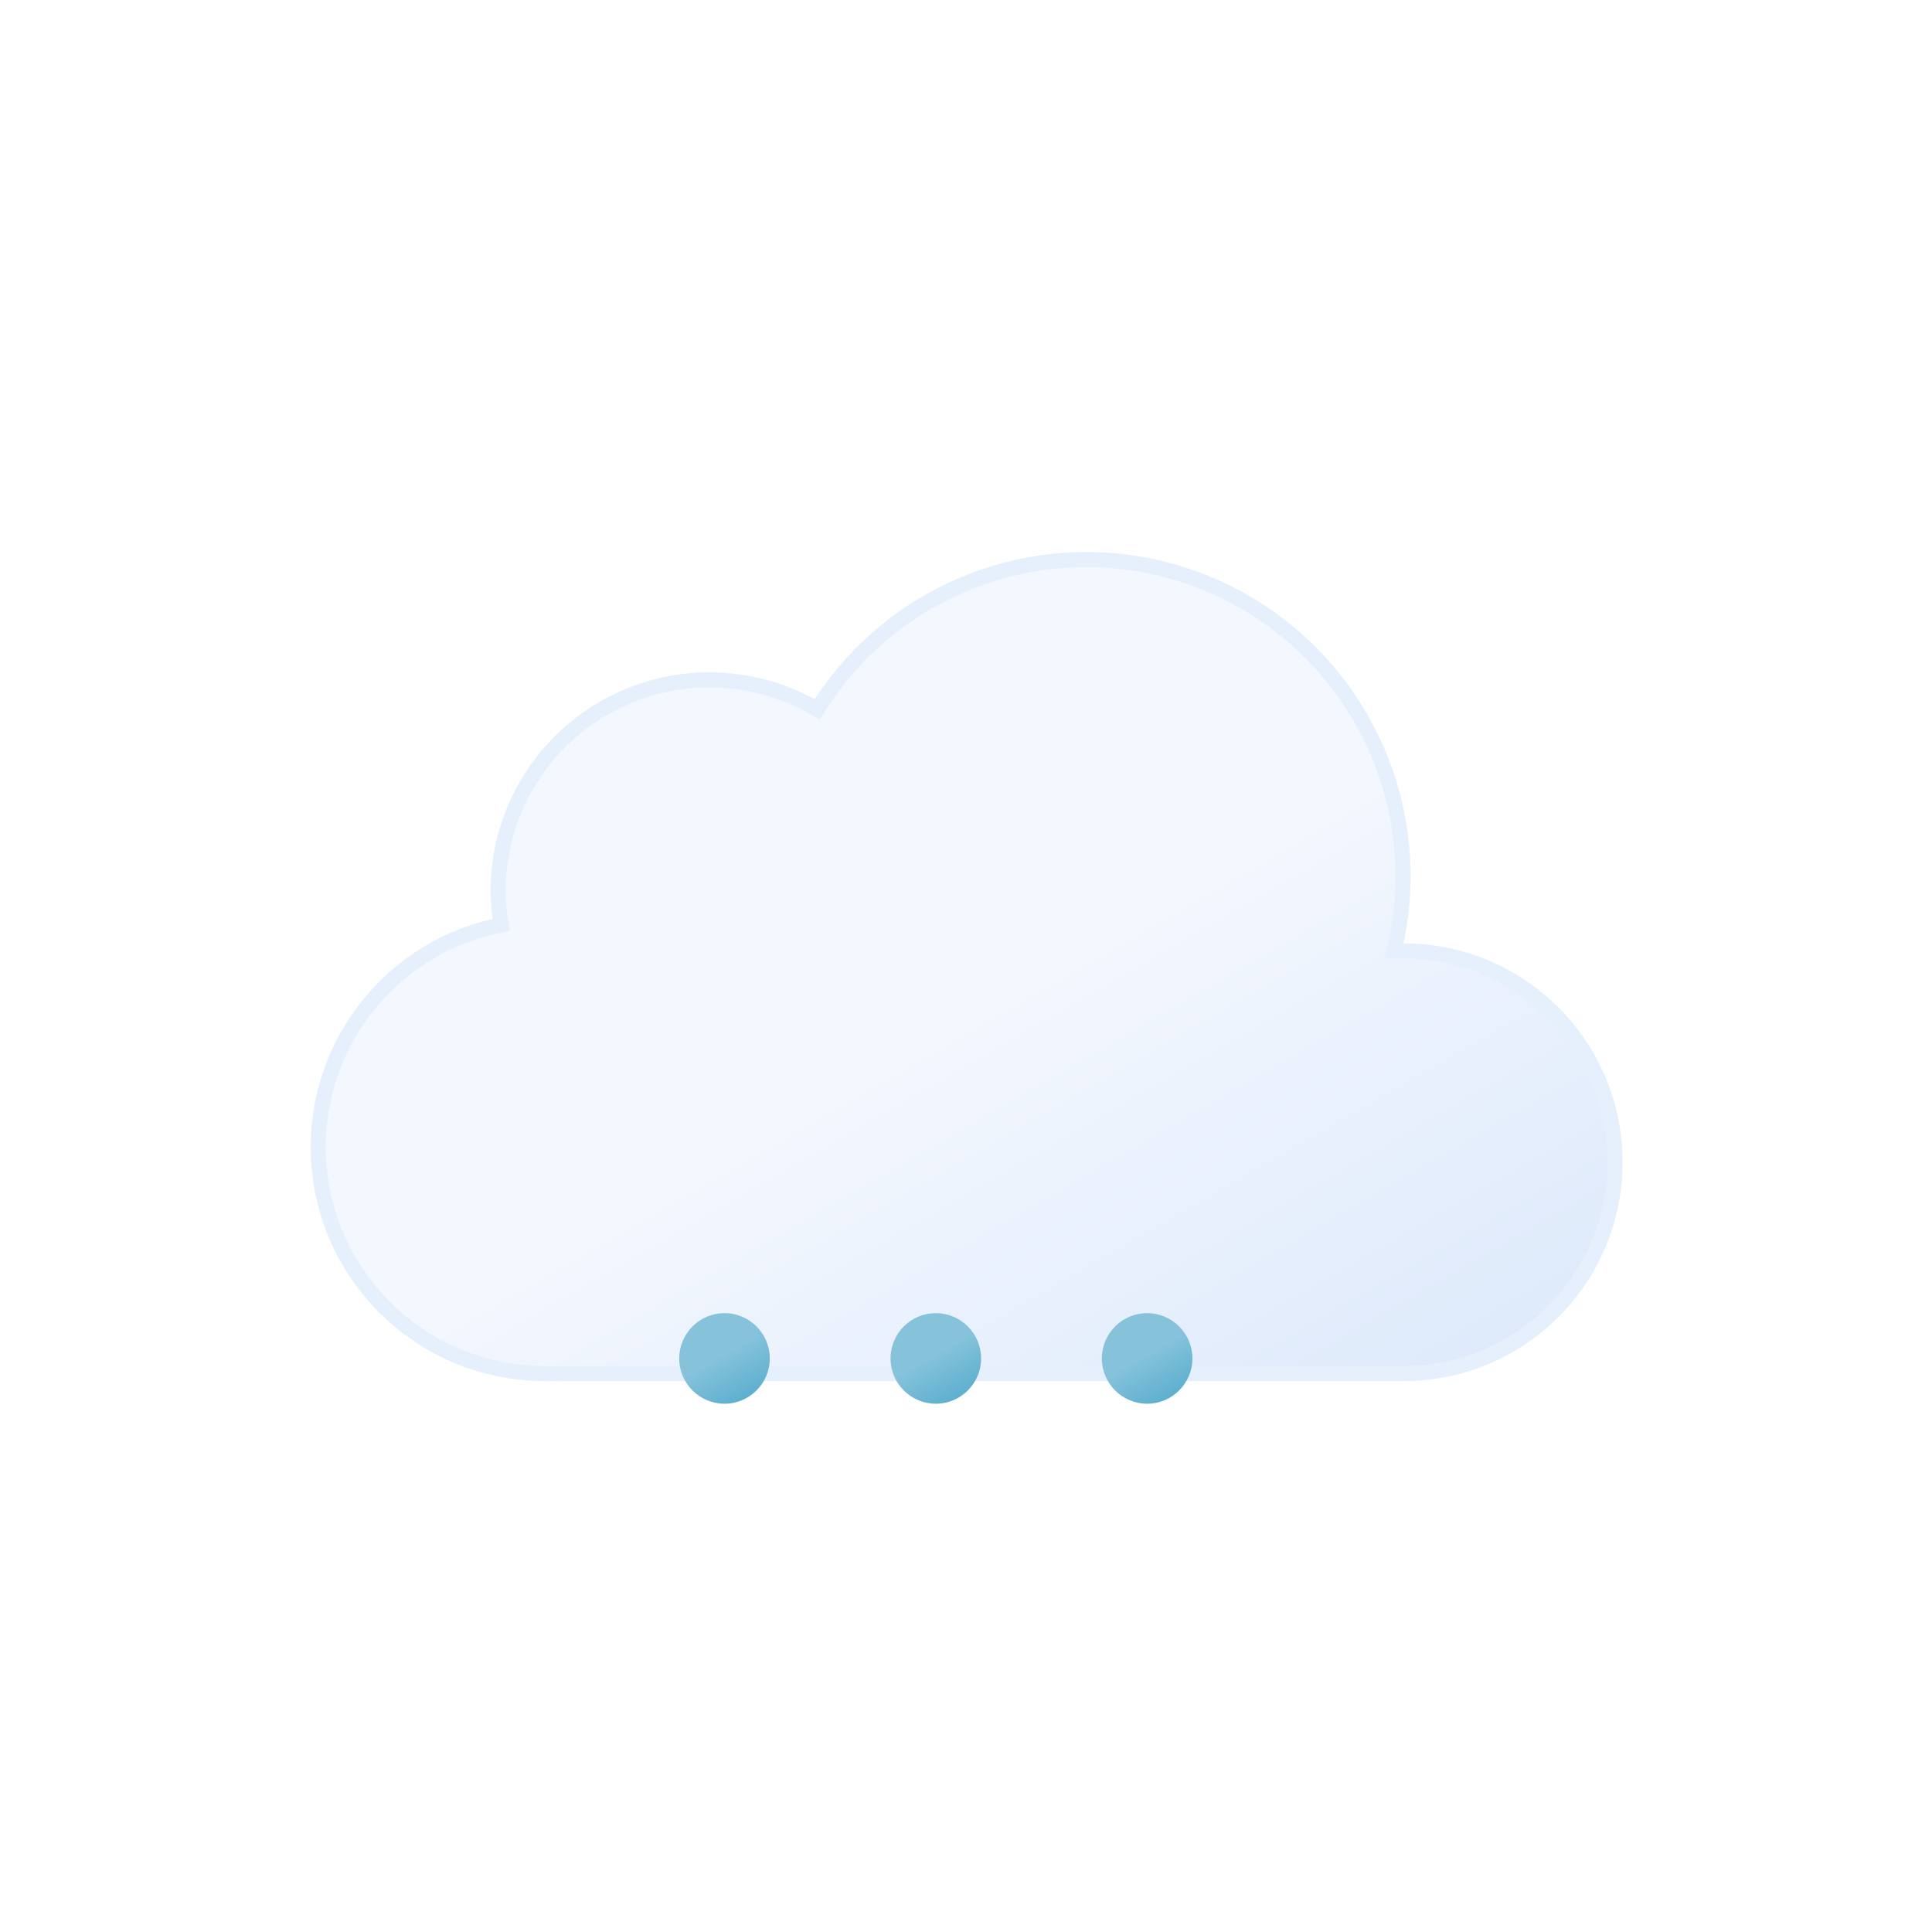
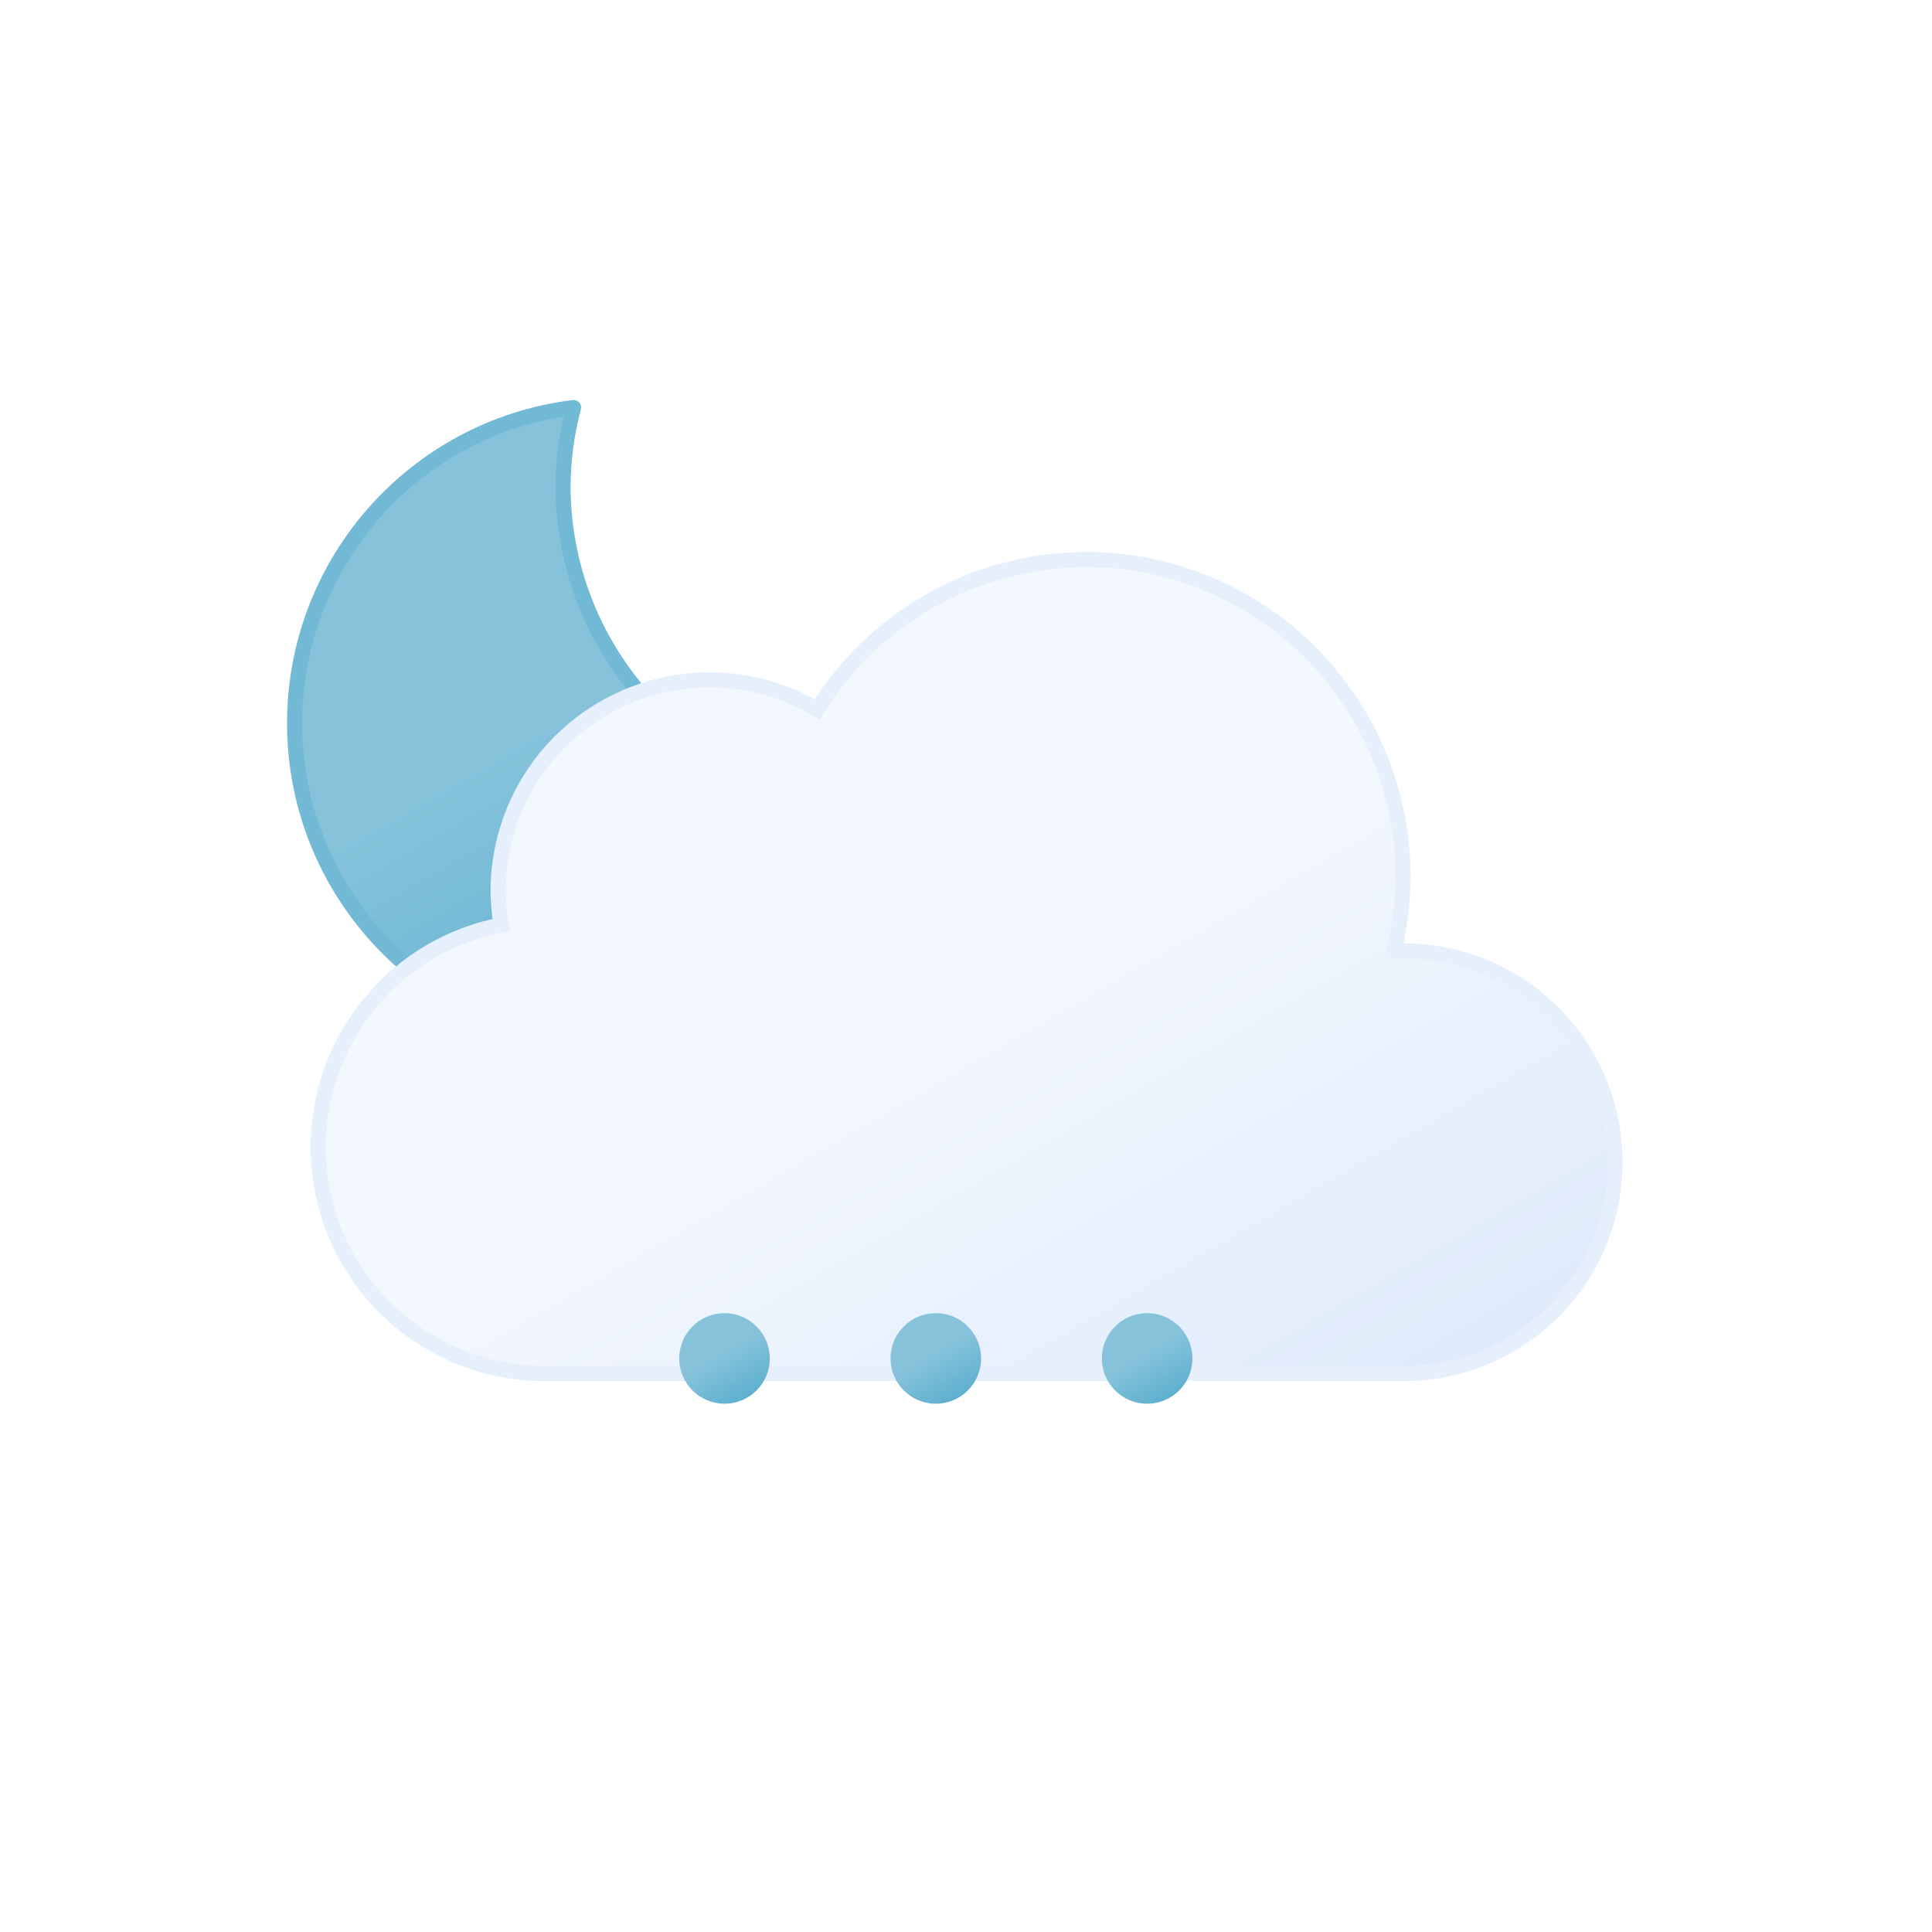
<svg xmlns="http://www.w3.org/2000/svg" xmlns:xlink="http://www.w3.org/1999/xlink" viewBox="0 0 64 64">
  <defs>
-     <linearGradient id="a" x1="22.56" y1="21.96" x2="39.2" y2="50.8" gradientUnits="userSpaceOnUse">
+     <linearGradient id="a" x1="13.58" y1="15.57" x2="24.15" y2="33.87" gradientUnits="userSpaceOnUse">
+       <stop offset="0" stop-color="#86c3db" />
+       <stop offset="0.45" stop-color="#86c3db" />
+       <stop offset="1" stop-color="#5eafcf" />
+       <animateTransform attributeName="gradientTransform" type="rotate" values="10 19.22 24.293; -10 19.22 24.293; 10 19.22 24.293" dur="10s" repeatCount="indefinite" />
+     </linearGradient>
+     <linearGradient id="b" x1="22.56" y1="21.96" x2="39.2" y2="50.8" gradientUnits="userSpaceOnUse">
      <stop offset="0" stop-color="#f3f7fe" />
      <stop offset="0.45" stop-color="#f3f7fe" />
      <stop offset="1" stop-color="#deeafb" />
    </linearGradient>
-     <linearGradient id="b" x1="23.25" y1="43.7" x2="24.75" y2="46.3" gradientUnits="userSpaceOnUse">
-       <stop offset="0" stop-color="#86c3db" />
-       <stop offset="0.45" stop-color="#86c3db" />
-       <stop offset="1" stop-color="#5eafcf" />
-     </linearGradient>
-     <linearGradient id="c" x1="30.25" y1="43.7" x2="31.75" y2="46.3" xlink:href="#b" />
-     <linearGradient id="d" x1="37.25" y1="43.7" x2="38.75" y2="46.3" xlink:href="#b" />
+     <linearGradient id="c" x1="23.25" y1="43.7" x2="24.75" y2="46.3" xlink:href="#a" />
+     <linearGradient id="d" x1="30.25" y1="43.7" x2="31.75" y2="46.3" xlink:href="#a" />
+     <linearGradient id="e" x1="37.25" y1="43.7" x2="38.75" y2="46.3" xlink:href="#a" />
  </defs>
-   <path d="M46.5,31.5l-.32,0a10.49,10.49,0,0,0-19.11-8,7,7,0,0,0-10.57,6,7.21,7.21,0,0,0,.1,1.14A7.5,7.5,0,0,0,18,45.5a4.19,4.19,0,0,0,.5,0v0h28a7,7,0,0,0,0-14Z" stroke="#e6effc" stroke-miterlimit="10" stroke-width="0.5" fill="url(#a)" />
-   <path d="M24,43.5A1.5,1.5,0,1,0,25.5,45,1.5,1.5,0,0,0,24,43.5Z" fill="url(#b)">
+   <path d="M29.33,26.68A10.61,10.61,0,0,1,18.65,16.14,10.5,10.5,0,0,1,19,13.5,10.54,10.54,0,1,0,30.5,26.61,11.48,11.48,0,0,1,29.33,26.68Z" stroke="#72b9d5" stroke-linecap="round" stroke-linejoin="round" stroke-width="0.5" fill="url(#a)">
+     <animateTransform attributeName="transform" type="rotate" values="-10 19.22 24.293; 10 19.22 24.293; -10 19.22 24.293" dur="10s" repeatCount="indefinite" />
+   </path>
+   <path d="M46.5,31.5l-.32,0a10.49,10.49,0,0,0-19.11-8,7,7,0,0,0-10.57,6,7.21,7.21,0,0,0,.1,1.14A7.5,7.5,0,0,0,18,45.5a4.19,4.19,0,0,0,.5,0v0h28a7,7,0,0,0,0-14Z" stroke="#e6effc" stroke-miterlimit="10" stroke-width="0.5" fill="url(#b)" />
+   <path d="M24,43.5A1.5,1.5,0,1,0,25.5,45,1.5,1.5,0,0,0,24,43.5Z" fill="url(#c)">
    <animateTransform attributeName="transform" type="translate" values="1 -5; -2 18; -4 14" dur="0.6s" repeatCount="indefinite" />
    <animate attributeName="opacity" values="1;1;0" dur="0.6s" repeatCount="indefinite" />
  </path>
-   <path d="M31,43.5A1.5,1.5,0,1,0,32.5,45,1.5,1.5,0,0,0,31,43.5Z" fill="url(#c)">
+   <path d="M31,43.5A1.5,1.5,0,1,0,32.5,45,1.5,1.5,0,0,0,31,43.5Z" fill="url(#d)">
    <animateTransform attributeName="transform" type="translate" values="1 -5; -2 18; -4 14" dur="0.6s" begin="-0.4s" repeatCount="indefinite" />
    <animate attributeName="opacity" values="1;1;0" dur="0.6s" begin="-0.4s" repeatCount="indefinite" />
  </path>
-   <path d="M38,43.5A1.5,1.5,0,1,0,39.5,45,1.5,1.5,0,0,0,38,43.5Z" fill="url(#d)">
+   <path d="M38,43.5A1.5,1.5,0,1,0,39.5,45,1.5,1.5,0,0,0,38,43.5Z" fill="url(#e)">
    <animateTransform attributeName="transform" type="translate" values="1 -5; -2 18; -4 14" dur="0.6s" begin="-0.2s" repeatCount="indefinite" />
    <animate attributeName="opacity" values="1;1;0" dur="0.6s" begin="-0.2s" repeatCount="indefinite" />
  </path>
</svg>
